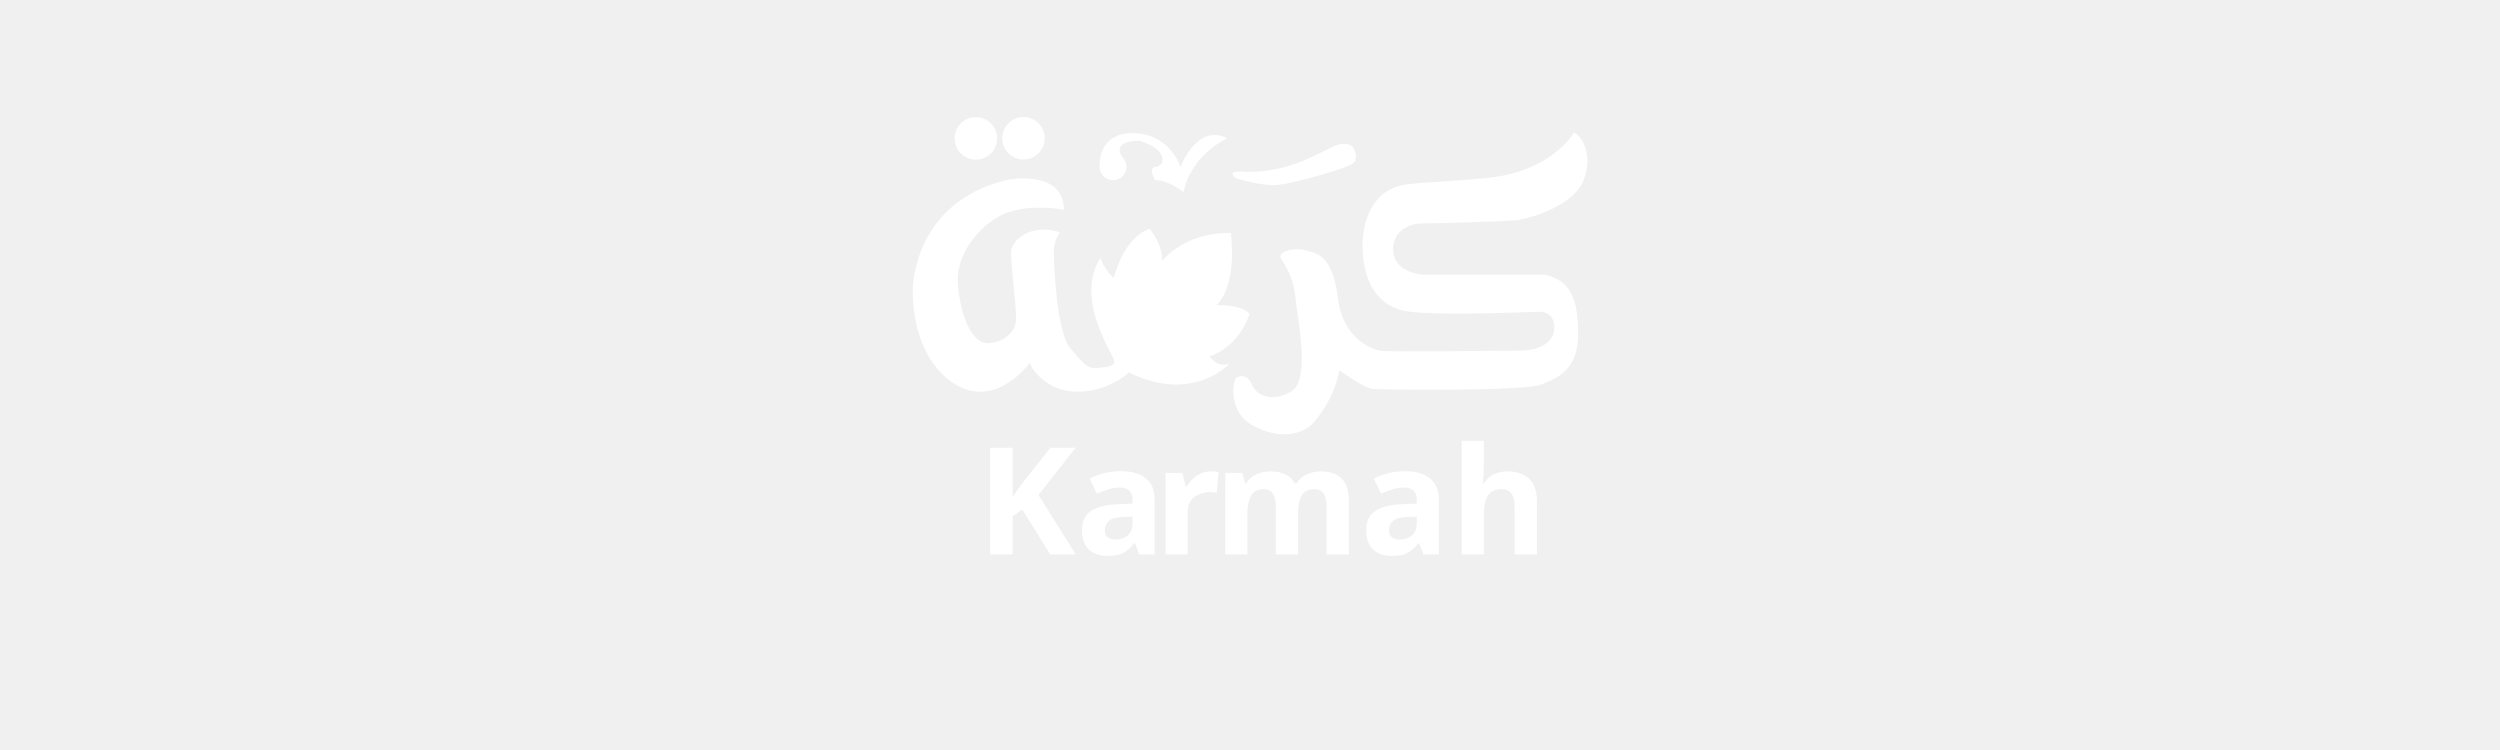
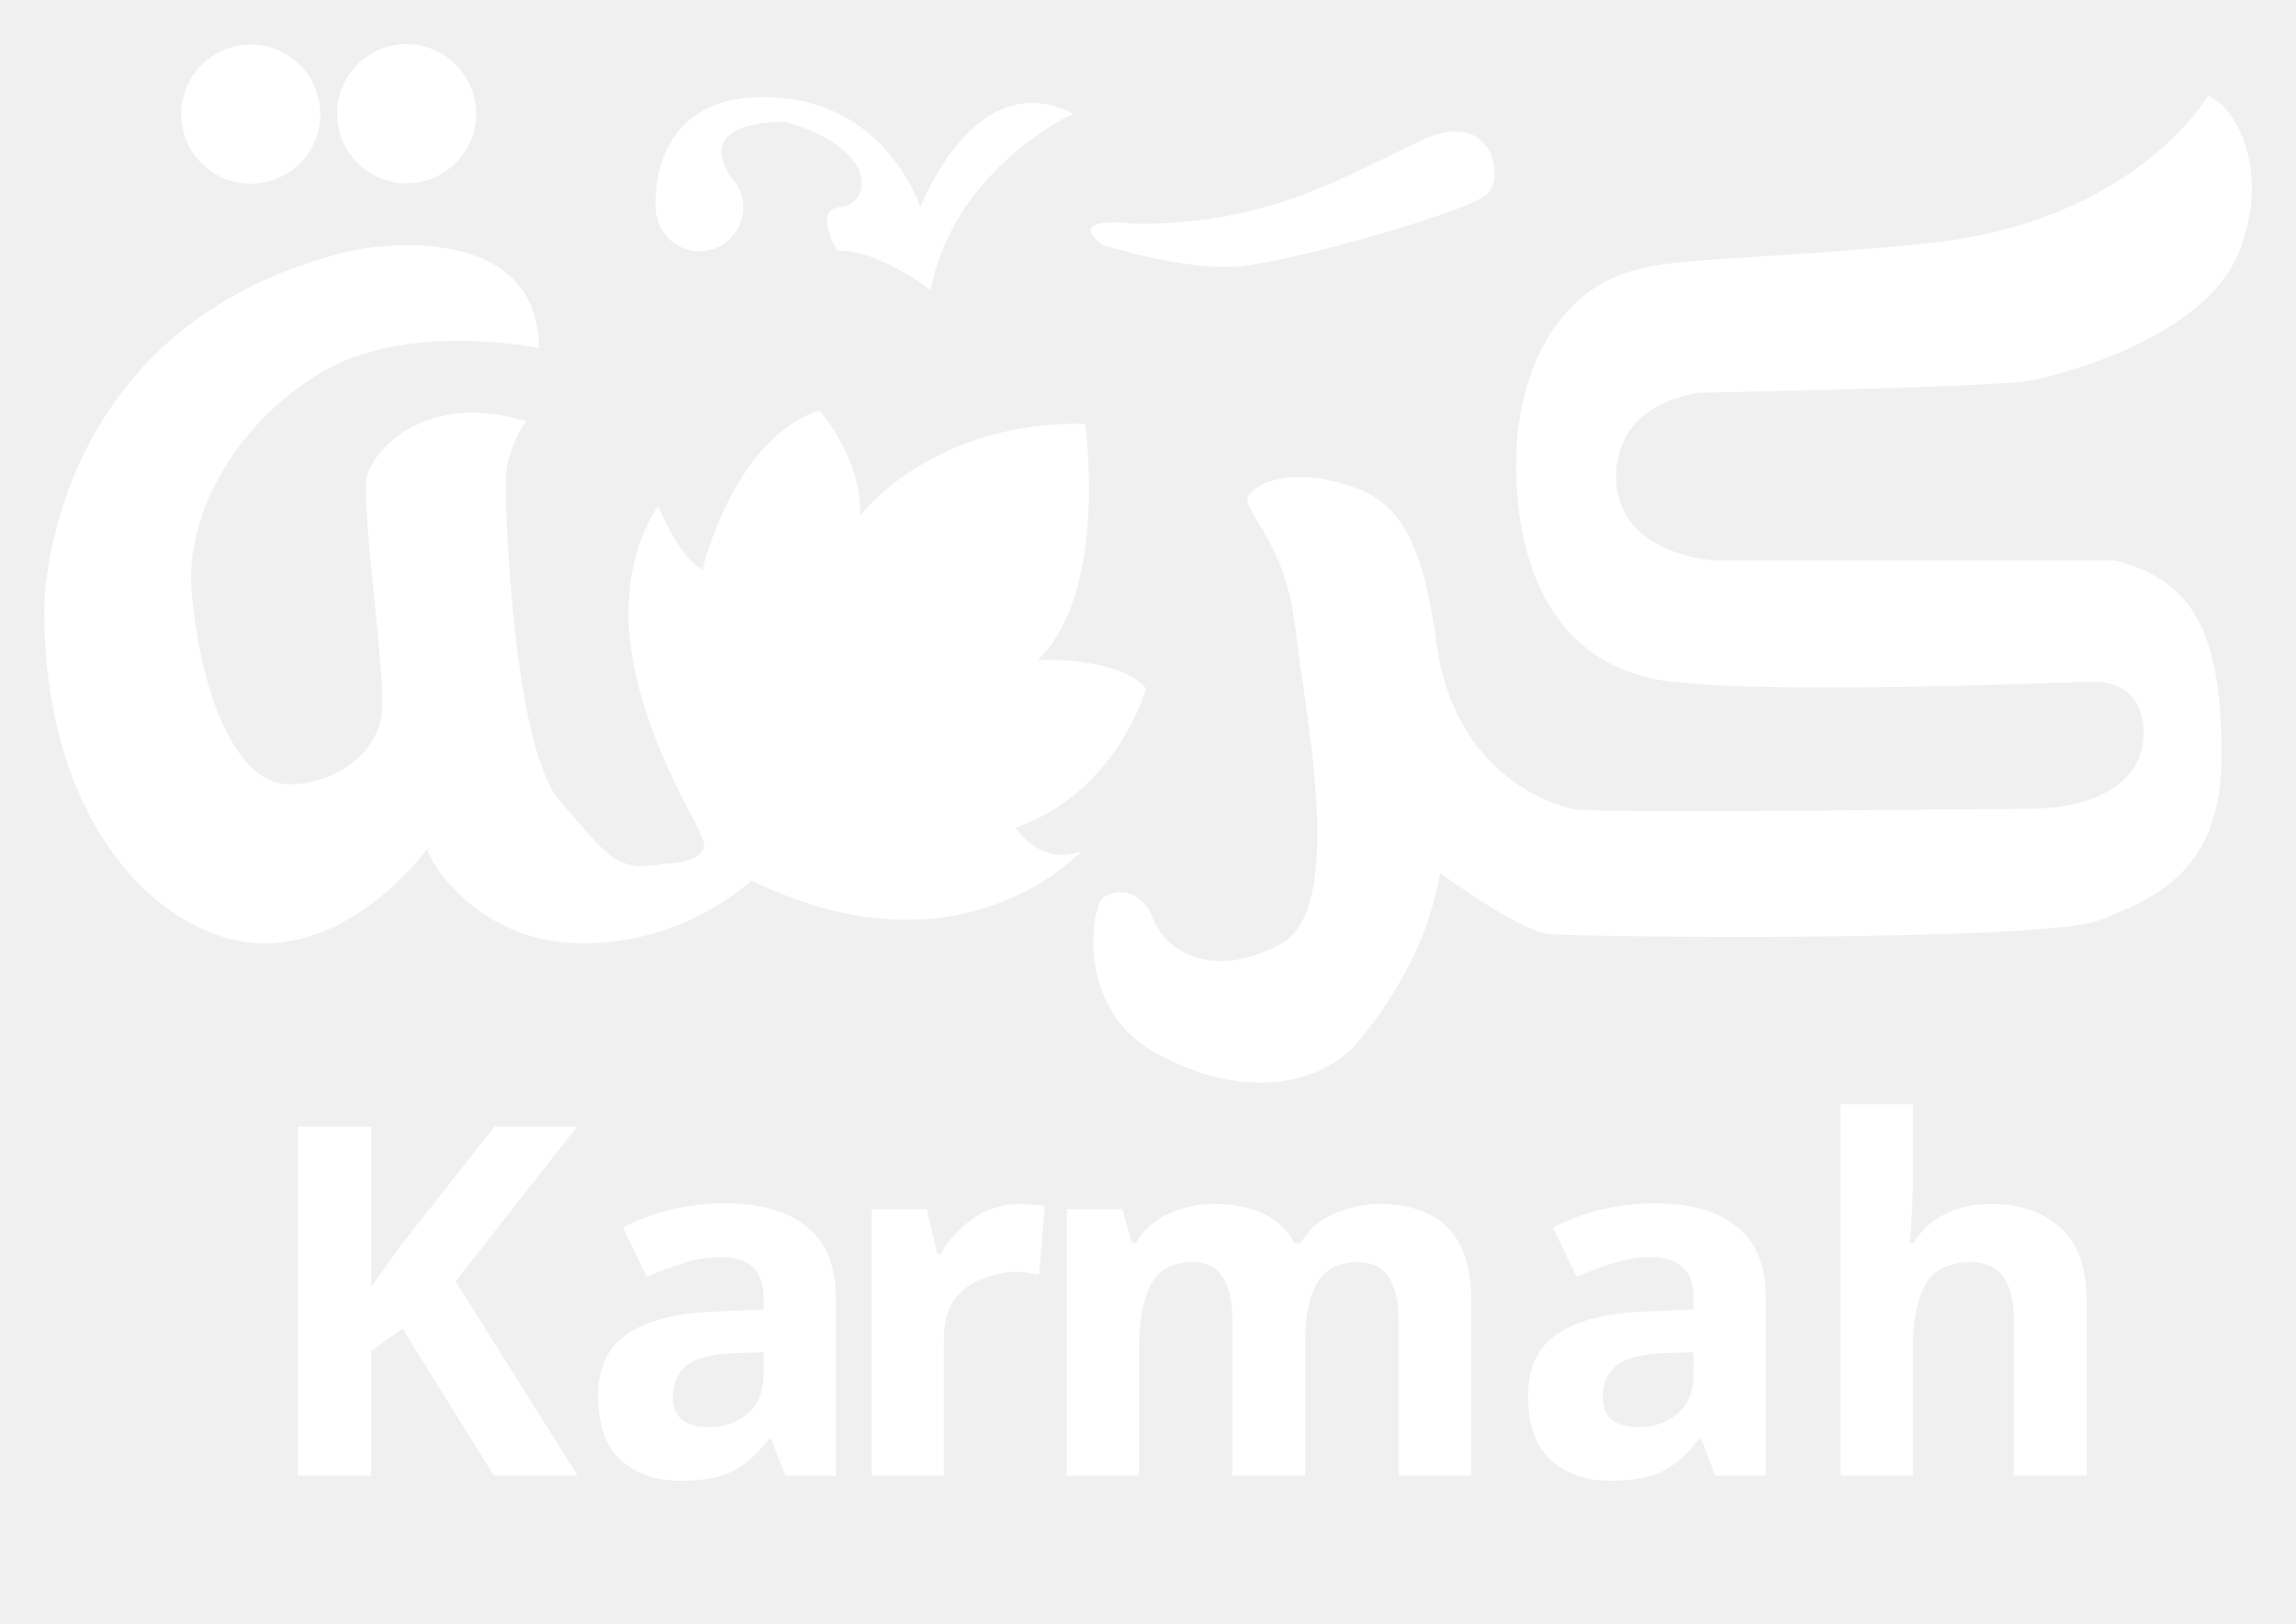
- <svg xmlns="http://www.w3.org/2000/svg" id="Layer_1" version="1.1" viewBox="0 0 200 60">
+ <svg xmlns="http://www.w3.org/2000/svg" id="Layer_1" version="1.1" viewBox="71.94 8.28 56.13 39.68">
  <defs>
    <style>
      .st0, .st1 {
        fill: #fff;
      }

      .st1 {
        font-family: Leelawadee-Bold, Leelawadee;
        font-size: 11.93px;
        font-weight: 700;
      }

      .st2 {
        letter-spacing: 0em;
      }
    </style>
  </defs>
  <path class="st0" d="M125.91,10.63s-1.78,3.11-6.96,3.61c-5.18.5-6.55.25-7.83.96-1.28.71-2.2,2.41-2.11,4.77.08,2.36,1.04,4.64,3.77,4.97,2.74.33,9.95,0,10.36,0s1.24.17,1.2,1.33c-.04,1.16-1.2,1.78-2.82,1.78s-10.61.13-11.15,0c-.54-.12-2.9-.87-3.32-4.1-.42-3.23-1.37-3.61-2.49-3.9-1.12-.29-1.95.04-2.11.37-.17.33.91,1.04,1.16,3.23.25,2.2,1.25,6.84-.37,7.71-1.62.87-2.78.21-3.11-.62-.33-.83-1-.7-1.24-.5s-.7,2.65,1.29,3.77c1.99,1.12,4.02.91,5.02-.33.99-1.24,1.66-2.49,1.95-4.06,0,0,1.91,1.41,2.65,1.49.75.08,12.11.2,13.47-.34,1.37-.54,2.98-1.2,2.98-4.02s-.58-4.27-2.61-4.77h-9.78s-2.4-.12-2.41-2.03,2.07-2.07,2.07-2.07c0,0,7.01-.13,8-.29.99-.17,4.31-1.12,5.14-3.11.83-1.99-.08-3.65-.75-3.86" />
  <path class="st0" d="M98.47,18.65s.58,4.1-1.16,5.76c0,0,2.03-.08,2.65.7,0,0-.7,2.53-3.19,3.4,0,0,.58.95,1.6.58,0,0-2.92,3.23-8.06.71,0,0-1.57,1.53-4.1,1.54s-3.77-1.95-3.82-2.32c0,0-1.66,2.32-3.98,2.32s-5.39-2.65-5.39-8.16c0,0-.04-7.01,7.58-8.79,0,0,4.48-.91,4.52,2.4,0,0-2.36-.5-4.39.17-2.03.66-4.35,3.2-4.1,5.85.25,2.65,1.16,4.64,2.37,4.64s2.2-.83,2.28-1.78c.08-.95-.5-4.93-.38-5.68.12-.75,1.53-2.16,3.9-1.41,0,0-.5.66-.5,1.53s.21,6.47,1.33,7.75c1.12,1.28,1.37,1.78,2.53,1.53,0,0,1.04,0,.99-.5-.04-.5-3.24-4.93-1.12-8.25,0,0,.46,1.2,1.08,1.57,0,0,.74-3.19,2.86-3.9,0,0,1.04,1.16,1,2.57,0,0,1.74-2.32,5.51-2.24" />
  <path class="st0" d="M79.77,11.07c0,.94-.76,1.7-1.7,1.7s-1.7-.76-1.7-1.7.76-1.7,1.7-1.7,1.7.76,1.7,1.7" />
  <path class="st0" d="M83.58,11.06c0,.94-.76,1.7-1.7,1.7s-1.7-.76-1.7-1.7.76-1.7,1.7-1.7,1.7.76,1.7,1.7" />
  <path class="st0" d="M90.11,13.35c0,.59-.48,1.07-1.07,1.07s-1.07-.48-1.07-1.07.48-1.07,1.07-1.07,1.07.48,1.07,1.07" />
  <path class="st0" d="M87.97,13.35s-.24-2.74,2.7-2.7c2.94.04,3.77,2.7,3.77,2.7,0,0,1.33-3.53,3.73-2.29,0,0-2.9,1.33-3.48,4.31,0,0-1.29-1-2.28-.96,0,0-.62-1.02.08-1.07.7-.05,1.04-1.37-1.33-2.08,0,0-2.29-.09-1.37,1.32.92,1.41-1.83.76-1.83.76" />
  <path class="st0" d="M98.88,14.26s1.99.65,3.36.53c1.37-.13,5.72-1.37,6.09-1.79.37-.41.12-2.11-1.66-1.28-1.78.83-3.73,2.07-7.01,2.03,0,0-1.7-.23-.79.51" />
  <text class="st1" transform="translate(78.14 44.35)">
    <tspan x="0" y="0">Ka</tspan>
    <tspan class="st2" x="14.17" y="0">r</tspan>
    <tspan x="18.94" y="0">mah</tspan>
  </text>
</svg>
